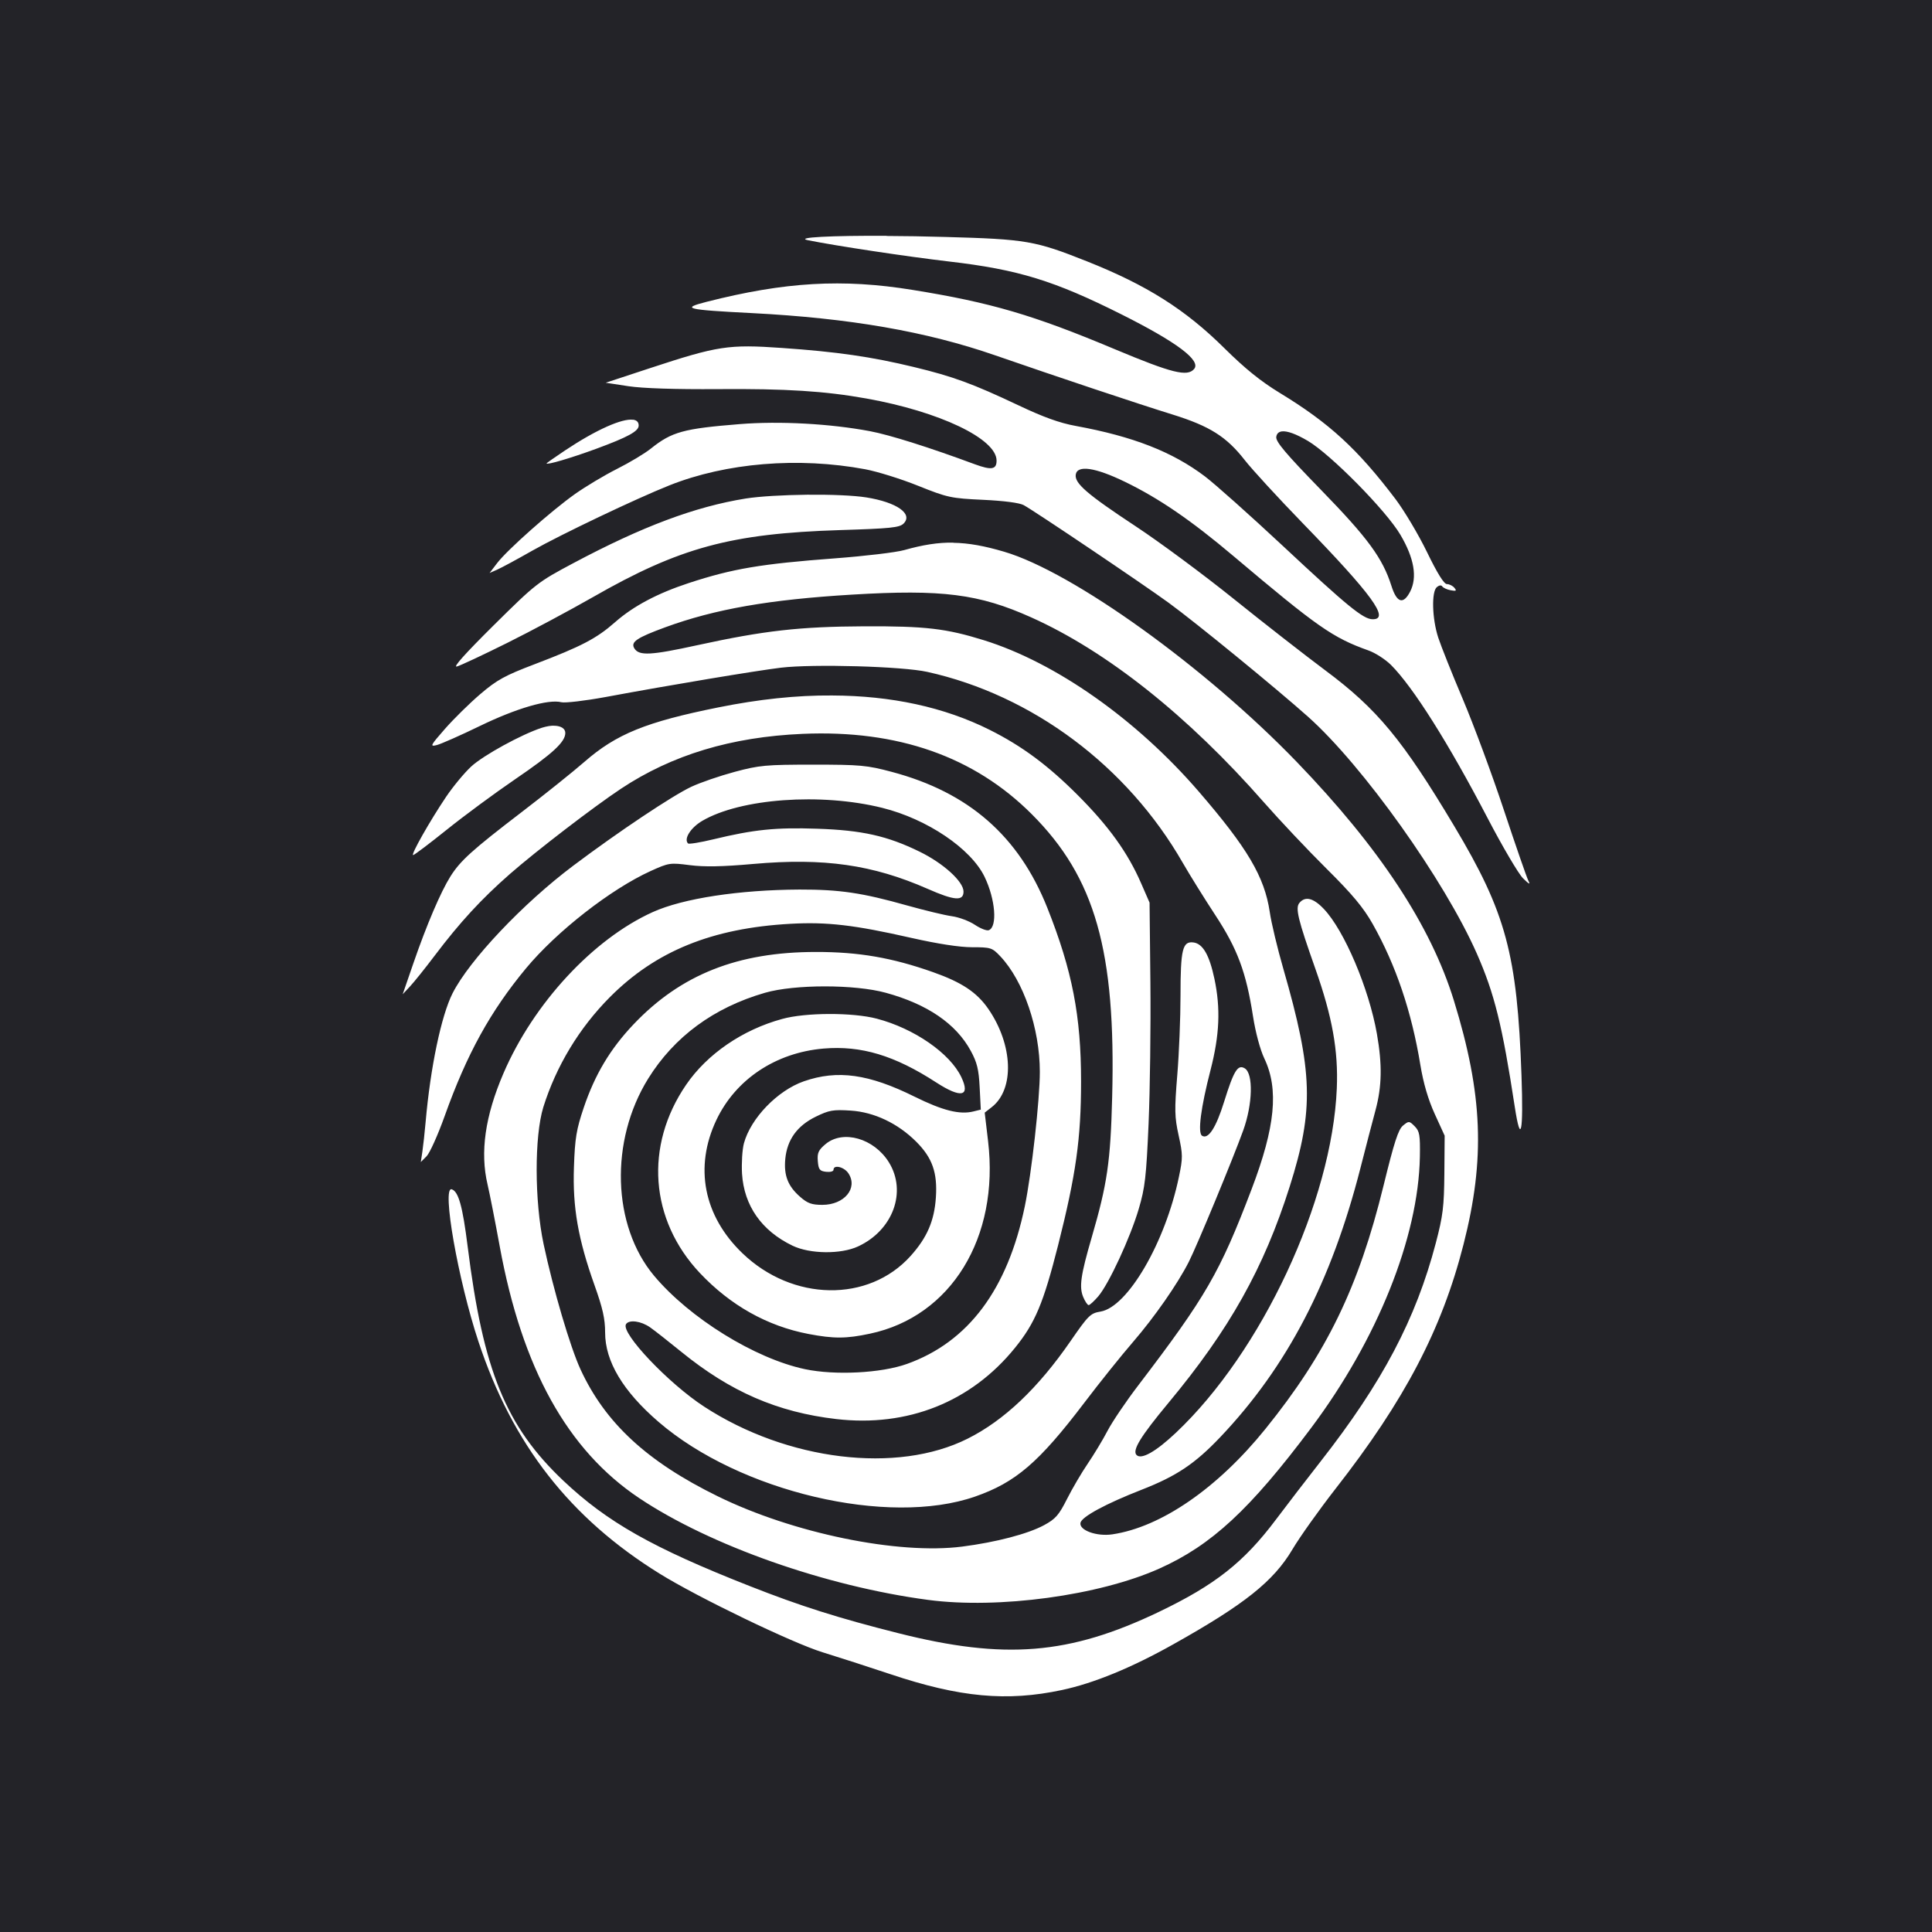
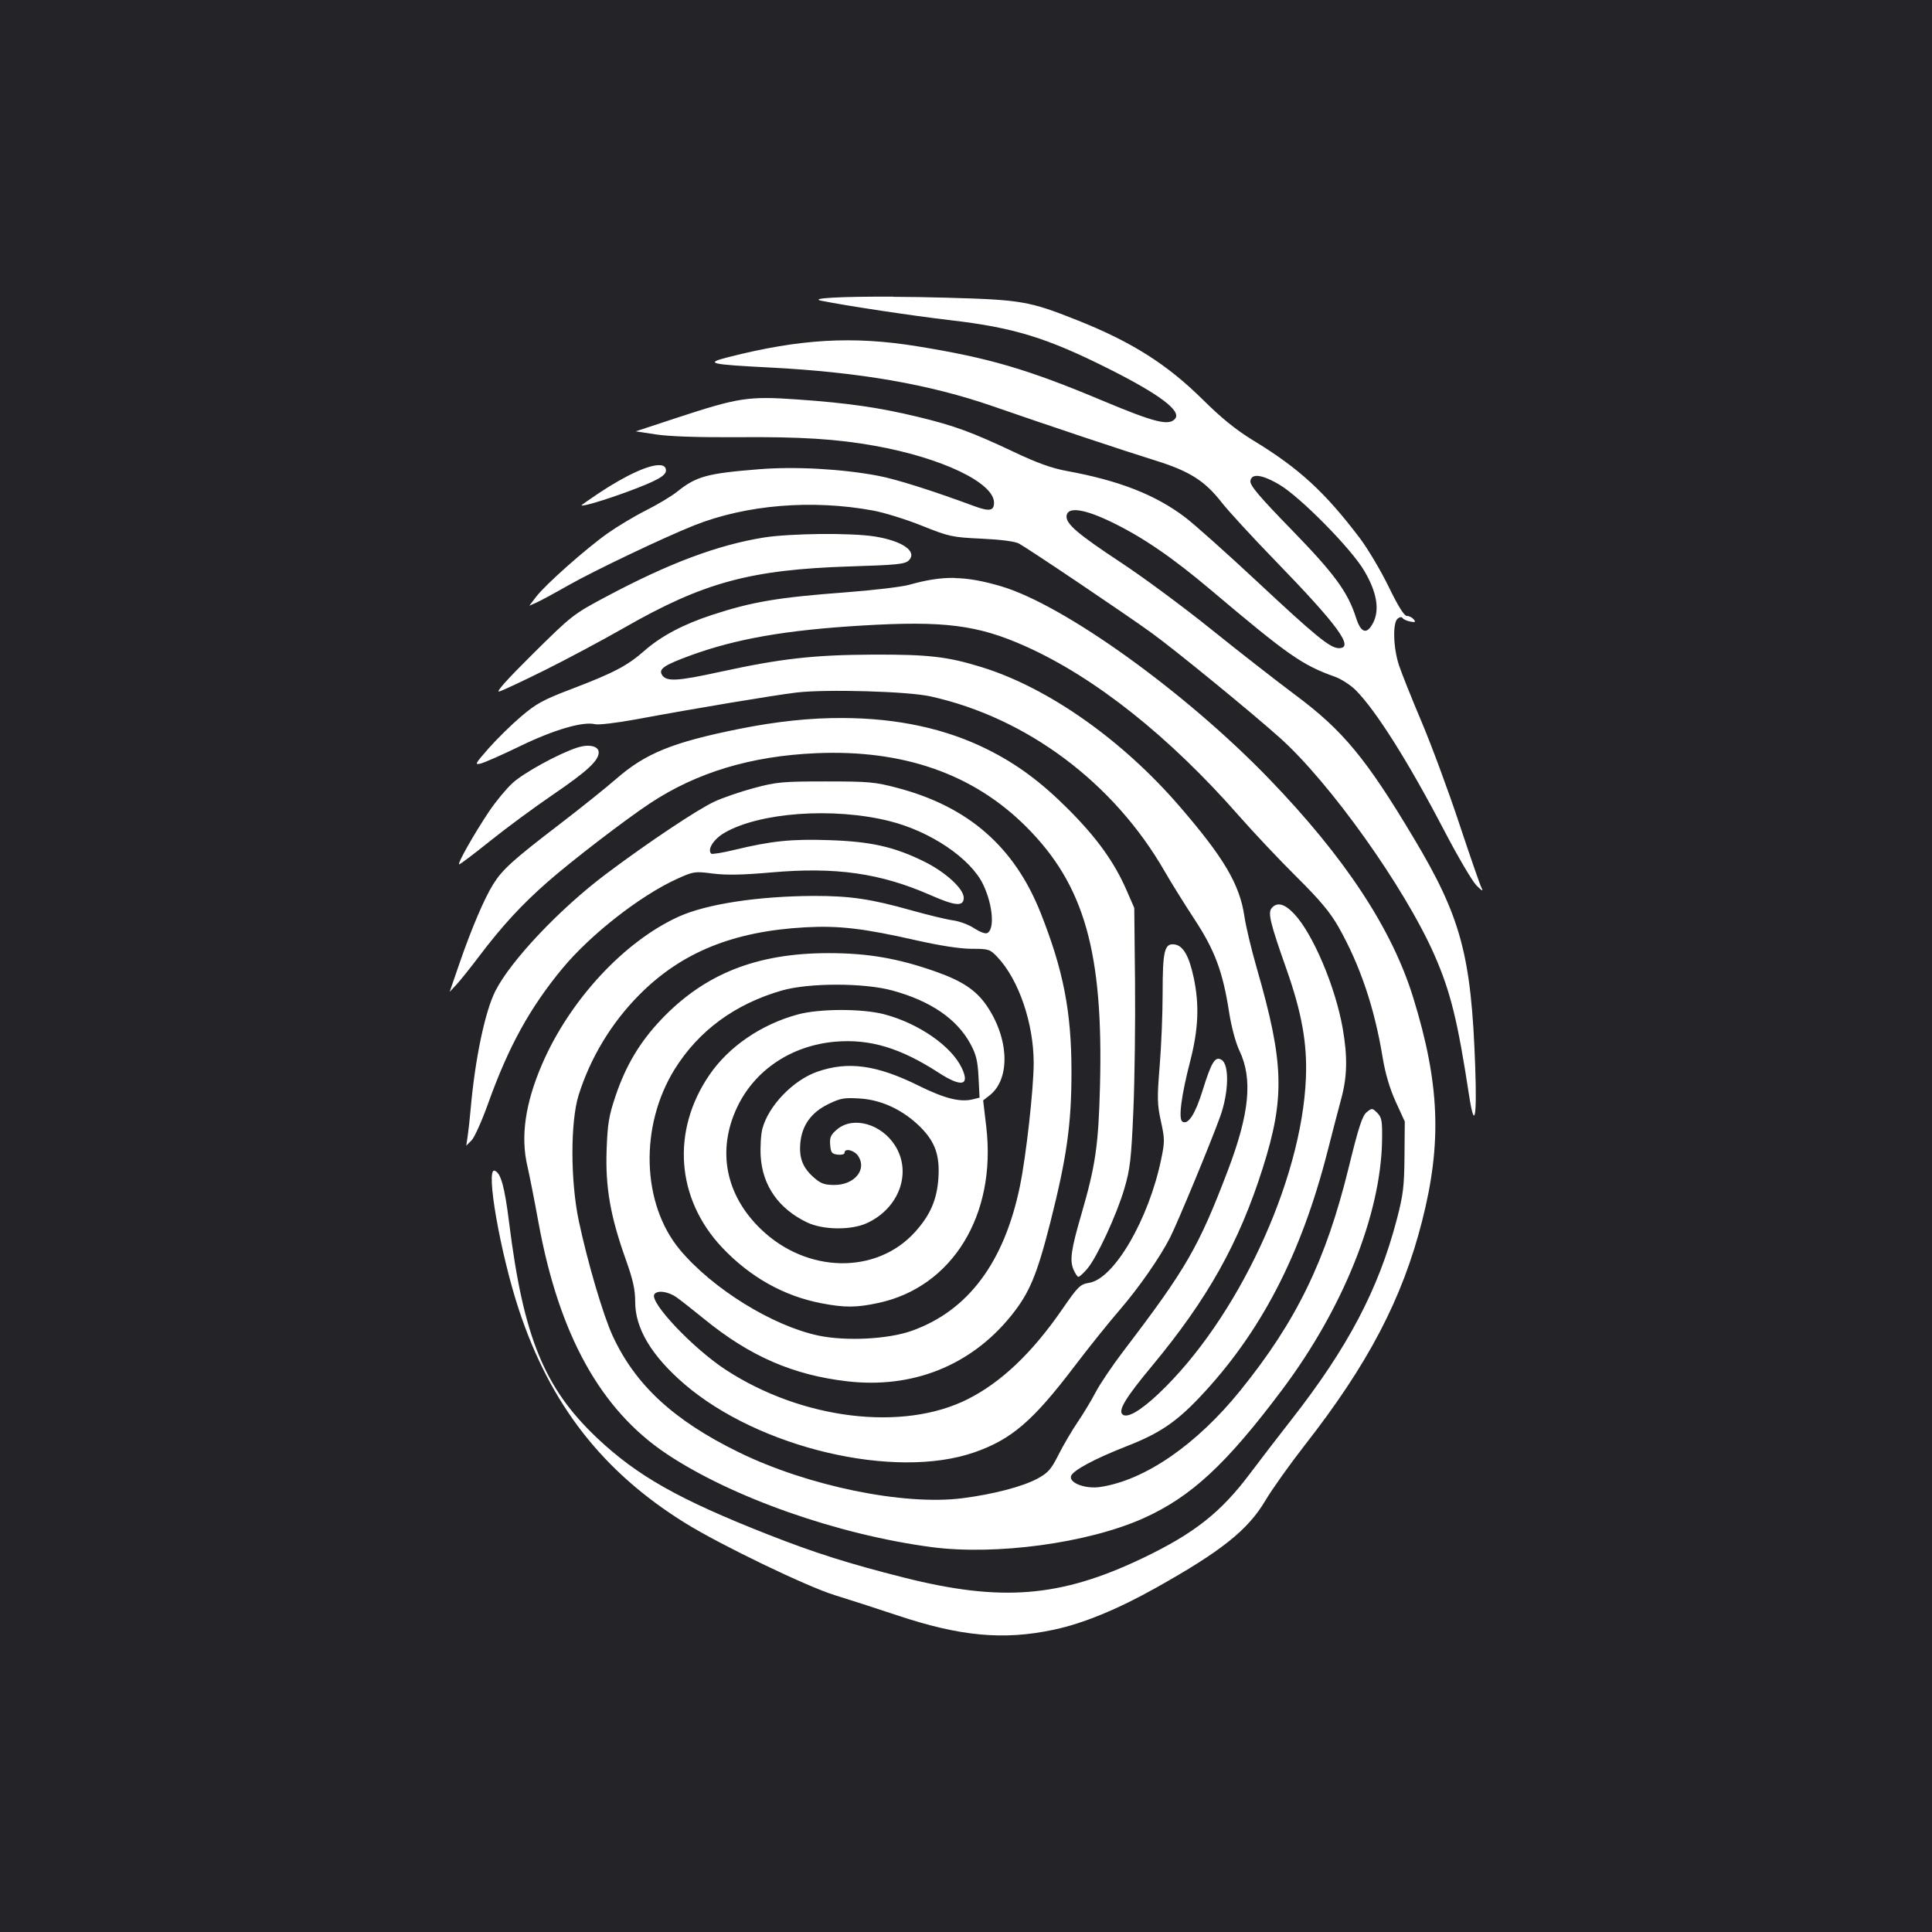
<svg xmlns="http://www.w3.org/2000/svg" width="158.75mm" height="158.75mm" viewBox="0 0 158.75 158.75" version="1.1" id="svg350" xml:space="preserve">
  <defs id="defs347" />
  <g id="layer1" transform="translate(-41.61139,-73.4044)">
    <rect style="fill:#232328;fill-opacity:1;stroke:none;stroke-width:0.863;stop-color:#000000" id="rect354" width="158.75" height="158.75" x="41.611" y="73.404" />
-     <g transform="matrix(6.171435,0,0,6.171435,-86.36744,-357.5603)" style="fill:#ffffff;fill-opacity:1" id="g4">
+     <g transform="matrix(5.657149,0,0,5.657149,-69.08796,-315.032)" style="fill:#ffffff;fill-opacity:1" id="g4">
      <path d="m 32.542,72.972 c -0.724,-0.004 -1.234,0.02 -1.045,0.059 0.367,0.074 1.32,0.218 1.877,0.283 0.92,0.107 1.398,0.254 2.299,0.706 0.733,0.368 1.057,0.611 0.964,0.724 -0.09,0.108 -0.294,0.057 -1.056,-0.262 -1.086,-0.456 -1.647,-0.621 -2.694,-0.79 -0.931,-0.151 -1.699,-0.107 -2.743,0.159 -0.345,0.088 -0.274,0.105 0.606,0.15 1.299,0.067 2.32,0.244 3.237,0.562 0.846,0.293 1.89,0.642 2.364,0.789 0.494,0.154 0.717,0.295 0.96,0.607 0.096,0.123 0.443,0.501 0.771,0.839 0.924,0.952 1.165,1.282 0.931,1.279 -0.125,0 -0.341,-0.178 -1.196,-0.977 -0.434,-0.405 -0.9,-0.821 -1.037,-0.925 -0.434,-0.328 -0.957,-0.532 -1.721,-0.672 -0.214,-0.039 -0.432,-0.118 -0.761,-0.274 -0.609,-0.288 -0.87,-0.384 -1.392,-0.51 -0.567,-0.137 -1.024,-0.203 -1.757,-0.254 -0.714,-0.05 -0.855,-0.028 -1.758,0.269 l -0.589,0.194 0.301,0.046 c 0.192,0.029 0.623,0.043 1.192,0.039 0.905,-0.007 1.425,0.026 1.978,0.125 0.973,0.174 1.733,0.536 1.733,0.827 0,0.119 -0.068,0.13 -0.291,0.048 -0.601,-0.223 -1.133,-0.391 -1.395,-0.44 -0.53,-0.1 -1.206,-0.137 -1.735,-0.094 -0.747,0.06 -0.902,0.102 -1.181,0.325 -0.079,0.064 -0.282,0.186 -0.451,0.271 -0.169,0.085 -0.42,0.236 -0.559,0.334 -0.315,0.223 -0.905,0.746 -1.038,0.921 l -0.1,0.131 0.1,-0.044 c 0.055,-0.024 0.267,-0.138 0.47,-0.254 0.38,-0.215 1.387,-0.695 1.825,-0.869 0.754,-0.3 1.715,-0.38 2.606,-0.214 0.159,0.03 0.476,0.128 0.704,0.22 0.394,0.158 0.438,0.167 0.866,0.187 0.276,0.013 0.486,0.04 0.541,0.071 0.151,0.083 1.585,1.049 1.931,1.301 0.357,0.26 1.434,1.141 1.854,1.516 0.731,0.652 1.817,2.177 2.248,3.155 0.235,0.534 0.338,0.953 0.504,2.036 0.08,0.522 0.117,0.349 0.09,-0.415 v 0 c -0.057,-1.614 -0.206,-2.167 -0.895,-3.319 -0.688,-1.151 -1.026,-1.56 -1.718,-2.075 -0.272,-0.203 -0.822,-0.632 -1.221,-0.953 -0.399,-0.321 -0.986,-0.756 -1.305,-0.966 -0.644,-0.425 -0.812,-0.57 -0.796,-0.686 0.019,-0.132 0.259,-0.097 0.655,0.095 0.452,0.219 0.879,0.511 1.445,0.989 1.119,0.945 1.322,1.087 1.796,1.256 0.092,0.032 0.227,0.12 0.301,0.193 0.295,0.295 0.766,1.041 1.288,2.042 0.198,0.38 0.41,0.739 0.47,0.799 0.084,0.082 0.101,0.09 0.071,0.031 -0.022,-0.043 -0.168,-0.465 -0.325,-0.938 -0.157,-0.474 -0.403,-1.137 -0.546,-1.475 -0.143,-0.337 -0.291,-0.708 -0.329,-0.824 -0.082,-0.253 -0.091,-0.61 -0.018,-0.671 0.03,-0.025 0.059,-0.029 0.072,-0.009 0.012,0.018 0.062,0.042 0.112,0.051 0.074,0.014 0.083,0.008 0.05,-0.032 -0.022,-0.027 -0.067,-0.05 -0.1,-0.05 -0.039,0 -0.128,-0.144 -0.264,-0.424 -0.113,-0.233 -0.302,-0.55 -0.419,-0.706 -0.508,-0.67 -0.883,-1.014 -1.54,-1.414 -0.256,-0.156 -0.464,-0.324 -0.74,-0.597 -0.521,-0.516 -1.034,-0.84 -1.829,-1.156 -0.692,-0.275 -0.806,-0.295 -1.89,-0.325 -0.271,-0.008 -0.536,-0.012 -0.778,-0.013 z m -3.376,2.449 c -0.144,-0.02 -0.486,0.129 -0.905,0.408 -0.136,0.091 -0.247,0.169 -0.247,0.173 0,0.025 0.322,-0.07 0.663,-0.195 0.42,-0.155 0.564,-0.233 0.564,-0.309 0,-0.046 -0.026,-0.071 -0.074,-0.078 z m 8.637,0.155 c 0.071,-0.009 0.189,0.033 0.347,0.126 0.304,0.179 1.044,0.929 1.233,1.251 0.184,0.312 0.227,0.567 0.129,0.757 -0.091,0.175 -0.177,0.149 -0.248,-0.075 -0.118,-0.371 -0.311,-0.636 -0.939,-1.281 -0.472,-0.485 -0.604,-0.642 -0.595,-0.705 0.006,-0.043 0.031,-0.067 0.074,-0.073 z m -6.321,0.843 c -0.312,0.004 -0.629,0.021 -0.818,0.051 -0.675,0.109 -1.376,0.372 -2.291,0.859 -0.477,0.254 -0.499,0.271 -1.065,0.831 -0.381,0.378 -0.547,0.563 -0.487,0.546 0.05,-0.014 0.35,-0.155 0.668,-0.313 v 0 c 0.318,-0.158 0.83,-0.432 1.14,-0.609 1.157,-0.663 1.84,-0.848 3.291,-0.894 0.677,-0.021 0.793,-0.033 0.848,-0.087 0.129,-0.129 -0.09,-0.283 -0.495,-0.348 -0.17,-0.027 -0.478,-0.039 -0.79,-0.036 z m 1.954,0.638 c -0.209,-0.004 -0.414,0.03 -0.659,0.099 -0.109,0.031 -0.523,0.08 -0.92,0.11 -0.988,0.074 -1.363,0.137 -1.949,0.329 -0.415,0.136 -0.738,0.307 -0.98,0.52 -0.249,0.219 -0.446,0.322 -1.073,0.561 -0.397,0.151 -0.502,0.209 -0.722,0.397 -0.142,0.121 -0.353,0.329 -0.47,0.462 -0.198,0.226 -0.205,0.241 -0.109,0.217 0.057,-0.015 0.316,-0.129 0.575,-0.255 0.483,-0.234 0.909,-0.359 1.083,-0.315 0.05,0.012 0.313,-0.019 0.586,-0.069 0.865,-0.161 2.001,-0.35 2.337,-0.391 0.43,-0.051 1.618,-0.018 1.949,0.056 1.397,0.309 2.662,1.254 3.401,2.542 0.095,0.165 0.29,0.478 0.433,0.696 0.295,0.449 0.411,0.76 0.502,1.346 0.034,0.217 0.095,0.445 0.151,0.563 0.195,0.409 0.146,0.912 -0.17,1.742 -0.423,1.111 -0.606,1.427 -1.508,2.61 -0.163,0.213 -0.348,0.487 -0.411,0.608 -0.063,0.121 -0.182,0.317 -0.263,0.436 -0.081,0.119 -0.205,0.33 -0.275,0.469 -0.109,0.216 -0.153,0.266 -0.306,0.349 -0.215,0.116 -0.638,0.227 -1.089,0.285 -0.856,0.11 -2.254,-0.178 -3.256,-0.67 -0.942,-0.462 -1.497,-0.976 -1.826,-1.688 -0.138,-0.299 -0.363,-1.063 -0.492,-1.669 -0.122,-0.578 -0.123,-1.434 -0.004,-1.823 0.172,-0.548 0.477,-1.054 0.887,-1.466 0.61,-0.613 1.36,-0.918 2.403,-0.976 0.492,-0.027 0.849,0.015 1.612,0.188 0.35,0.079 0.641,0.124 0.808,0.124 0.249,0 0.266,0.006 0.375,0.121 0.309,0.327 0.526,0.962 0.526,1.538 0,0.369 -0.11,1.355 -0.2,1.79 -0.229,1.107 -0.752,1.807 -1.569,2.099 -0.343,0.123 -0.958,0.154 -1.357,0.07 -0.667,-0.141 -1.538,-0.68 -2.011,-1.245 -0.557,-0.666 -0.591,-1.796 -0.078,-2.623 0.348,-0.56 0.876,-0.948 1.557,-1.144 0.393,-0.113 1.194,-0.113 1.606,0 0.553,0.151 0.936,0.412 1.132,0.773 0.084,0.154 0.107,0.247 0.119,0.487 l 0.015,0.296 -0.097,0.024 c -0.183,0.046 -0.41,-0.011 -0.784,-0.196 -0.611,-0.303 -1.026,-0.361 -1.475,-0.205 -0.35,0.122 -0.707,0.491 -0.798,0.826 -0.022,0.083 -0.033,0.265 -0.025,0.405 0.027,0.426 0.261,0.76 0.673,0.958 0.231,0.111 0.642,0.116 0.871,0.01 0.466,-0.215 0.654,-0.729 0.411,-1.121 -0.198,-0.319 -0.611,-0.437 -0.844,-0.241 -0.094,0.079 -0.111,0.117 -0.102,0.226 0.009,0.112 0.025,0.132 0.11,0.142 0.055,0.006 0.099,-0.005 0.099,-0.027 0,-0.073 0.143,-0.038 0.199,0.048 0.129,0.197 -0.055,0.419 -0.347,0.419 -0.142,0 -0.197,-0.019 -0.298,-0.108 -0.162,-0.142 -0.217,-0.285 -0.196,-0.505 0.025,-0.255 0.158,-0.44 0.406,-0.561 0.178,-0.087 0.232,-0.096 0.464,-0.081 0.314,0.02 0.629,0.17 0.874,0.415 0.214,0.214 0.283,0.411 0.261,0.741 -0.021,0.313 -0.117,0.535 -0.337,0.78 -0.56,0.622 -1.57,0.606 -2.238,-0.036 -0.518,-0.497 -0.645,-1.148 -0.347,-1.776 0.257,-0.541 0.791,-0.896 1.427,-0.95 0.5,-0.042 0.944,0.091 1.499,0.451 0.332,0.215 0.458,0.189 0.335,-0.07 -0.151,-0.318 -0.627,-0.648 -1.126,-0.779 -0.318,-0.084 -0.949,-0.083 -1.26,0.004 -0.528,0.144 -0.999,0.467 -1.279,0.877 -0.556,0.813 -0.483,1.798 0.184,2.506 0.407,0.431 0.897,0.706 1.445,0.811 0.336,0.064 0.503,0.064 0.82,-0.004 1.079,-0.228 1.724,-1.279 1.572,-2.562 l -0.045,-0.381 0.095,-0.074 c 0.304,-0.239 0.283,-0.828 -0.047,-1.307 -0.152,-0.22 -0.352,-0.354 -0.738,-0.49 -0.544,-0.192 -0.988,-0.269 -1.558,-0.268 -1.041,0 -1.798,0.301 -2.427,0.963 -0.311,0.328 -0.514,0.667 -0.664,1.111 -0.097,0.288 -0.117,0.404 -0.13,0.789 -0.019,0.537 0.055,0.96 0.275,1.577 0.108,0.303 0.14,0.444 0.14,0.627 0,0.384 0.238,0.782 0.713,1.191 1.08,0.93 3.055,1.396 4.213,0.993 0.54,-0.188 0.85,-0.454 1.454,-1.249 0.204,-0.269 0.497,-0.634 0.651,-0.812 0.284,-0.329 0.592,-0.771 0.74,-1.063 0.108,-0.212 0.592,-1.381 0.725,-1.751 0.126,-0.349 0.136,-0.756 0.021,-0.826 -0.093,-0.057 -0.146,0.028 -0.276,0.446 -0.107,0.344 -0.21,0.503 -0.293,0.451 -0.06,-0.037 -0.017,-0.374 0.113,-0.876 0.12,-0.466 0.135,-0.818 0.052,-1.212 -0.068,-0.32 -0.155,-0.471 -0.282,-0.486 -0.143,-0.017 -0.17,0.094 -0.17,0.708 0,0.292 -0.019,0.767 -0.043,1.057 -0.038,0.466 -0.036,0.559 0.018,0.804 0.056,0.255 0.057,0.299 0.004,0.551 -0.18,0.872 -0.682,1.735 -1.044,1.795 -0.134,0.022 -0.162,0.05 -0.397,0.39 -0.435,0.631 -0.887,1.059 -1.372,1.302 -0.94,0.472 -2.402,0.294 -3.508,-0.426 -0.476,-0.31 -1.113,-0.982 -1.041,-1.098 0.04,-0.064 0.2,-0.043 0.321,0.042 0.063,0.044 0.248,0.19 0.413,0.324 0.655,0.533 1.282,0.806 2.066,0.897 0.949,0.11 1.795,-0.227 2.379,-0.948 0.269,-0.332 0.378,-0.593 0.574,-1.365 0.238,-0.941 0.306,-1.422 0.306,-2.182 0,-0.873 -0.117,-1.475 -0.449,-2.311 -0.38,-0.956 -1.047,-1.539 -2.072,-1.811 -0.33,-0.088 -0.419,-0.096 -1.047,-0.096 -0.629,0 -0.716,0.008 -1.044,0.096 -0.197,0.053 -0.457,0.142 -0.578,0.199 -0.251,0.118 -0.967,0.596 -1.571,1.05 -0.671,0.504 -1.383,1.257 -1.607,1.699 -0.15,0.297 -0.295,0.984 -0.359,1.716 -0.012,0.139 -0.032,0.315 -0.043,0.392 l -0.021,0.139 0.077,-0.077 c 0.042,-0.042 0.151,-0.284 0.241,-0.536 0.296,-0.828 0.608,-1.393 1.081,-1.964 0.41,-0.494 1.13,-1.056 1.662,-1.298 0.241,-0.109 0.257,-0.112 0.519,-0.078 0.195,0.025 0.432,0.021 0.848,-0.016 0.94,-0.083 1.588,0.01 2.319,0.331 0.358,0.158 0.479,0.167 0.479,0.037 0,-0.133 -0.268,-0.377 -0.586,-0.532 -0.43,-0.21 -0.765,-0.285 -1.363,-0.305 -0.553,-0.019 -0.842,0.011 -1.381,0.141 -0.174,0.042 -0.326,0.067 -0.338,0.055 -0.06,-0.06 0.035,-0.21 0.19,-0.301 0.509,-0.298 1.579,-0.376 2.395,-0.173 0.598,0.148 1.183,0.543 1.364,0.92 0.144,0.299 0.172,0.664 0.056,0.709 -0.028,0.011 -0.111,-0.022 -0.185,-0.071 -0.074,-0.05 -0.212,-0.102 -0.307,-0.115 -0.095,-0.013 -0.363,-0.078 -0.596,-0.143 -0.599,-0.169 -0.898,-0.213 -1.433,-0.212 -0.802,0.004 -1.549,0.117 -1.954,0.3 -0.794,0.359 -1.587,1.215 -1.988,2.148 -0.244,0.568 -0.313,1.049 -0.211,1.48 0.028,0.119 0.101,0.49 0.162,0.824 0.298,1.624 0.901,2.711 1.856,3.35 0.945,0.632 2.485,1.175 3.849,1.356 0.936,0.124 2.275,-0.058 3.079,-0.418 0.693,-0.311 1.204,-0.784 2.018,-1.87 0.882,-1.176 1.429,-2.538 1.449,-3.61 0.005,-0.294 -0.004,-0.342 -0.069,-0.408 -0.073,-0.073 -0.078,-0.073 -0.155,-0.01 -0.063,0.051 -0.118,0.221 -0.26,0.801 -0.331,1.351 -0.757,2.229 -1.573,3.239 -0.637,0.789 -1.389,1.307 -2.038,1.403 -0.207,0.031 -0.443,-0.054 -0.424,-0.153 0.015,-0.081 0.338,-0.255 0.817,-0.442 0.461,-0.18 0.708,-0.345 1.045,-0.7 0.89,-0.937 1.479,-2.068 1.866,-3.583 0.07,-0.275 0.16,-0.62 0.2,-0.768 0.086,-0.319 0.091,-0.607 0.019,-1.018 -0.106,-0.603 -0.434,-1.376 -0.706,-1.662 -0.14,-0.148 -0.249,-0.174 -0.326,-0.081 -0.057,0.068 -0.019,0.221 0.214,0.881 0.224,0.635 0.305,1.086 0.284,1.588 -0.062,1.501 -1,3.508 -2.143,4.586 -0.267,0.252 -0.459,0.36 -0.523,0.296 -0.061,-0.061 0.051,-0.245 0.425,-0.695 0.814,-0.979 1.27,-1.794 1.614,-2.88 0.325,-1.026 0.31,-1.529 -0.085,-2.899 -0.078,-0.27 -0.16,-0.611 -0.181,-0.758 -0.07,-0.467 -0.296,-0.85 -0.946,-1.603 -0.83,-0.961 -1.903,-1.716 -2.861,-2.014 -0.502,-0.156 -0.776,-0.188 -1.588,-0.185 -0.863,0.004 -1.334,0.057 -2.224,0.251 -0.621,0.136 -0.777,0.144 -0.84,0.044 -0.054,-0.086 0.03,-0.142 0.411,-0.282 0.662,-0.242 1.385,-0.369 2.49,-0.435 1.196,-0.072 1.687,-0.009 2.382,0.303 1.007,0.451 2.088,1.311 3.097,2.461 0.209,0.238 0.584,0.636 0.834,0.884 0.347,0.344 0.492,0.519 0.615,0.736 0.31,0.55 0.519,1.168 0.636,1.881 0.04,0.241 0.103,0.457 0.191,0.65 l 0.132,0.289 -0.004,0.505 c -0.004,0.439 -0.018,0.56 -0.114,0.925 -0.265,1.01 -0.711,1.857 -1.535,2.909 -0.183,0.234 -0.449,0.58 -0.591,0.769 -0.428,0.571 -0.812,0.874 -1.564,1.234 -1.192,0.57 -2.049,0.639 -3.466,0.282 -0.805,-0.203 -1.302,-0.361 -1.978,-0.627 -1.294,-0.509 -1.899,-0.852 -2.482,-1.403 -0.765,-0.724 -1.067,-1.463 -1.274,-3.117 -0.067,-0.536 -0.122,-0.734 -0.212,-0.763 -0.136,-0.044 0.084,1.209 0.356,2.029 0.454,1.369 1.218,2.348 2.411,3.088 0.51,0.317 1.77,0.924 2.17,1.047 0.208,0.064 0.613,0.195 0.901,0.291 0.925,0.31 1.553,0.368 2.285,0.212 v 0 c 0.424,-0.09 0.926,-0.296 1.484,-0.609 0.948,-0.531 1.335,-0.839 1.587,-1.265 0.097,-0.164 0.356,-0.527 0.574,-0.807 0.919,-1.175 1.415,-2.122 1.703,-3.252 0.291,-1.139 0.257,-1.999 -0.128,-3.247 -0.308,-0.998 -0.989,-2.033 -2.091,-3.176 -1.217,-1.262 -2.981,-2.53 -3.897,-2.8 -0.258,-0.076 -0.47,-0.116 -0.679,-0.119 z m -1.62,2.035 c -0.474,-0.004 -0.979,0.051 -1.511,0.158 -0.966,0.194 -1.362,0.355 -1.787,0.726 -0.149,0.13 -0.522,0.429 -0.83,0.665 -0.665,0.509 -0.822,0.651 -0.954,0.861 -0.129,0.206 -0.316,0.642 -0.493,1.156 l -0.142,0.412 0.098,-0.105 c 0.054,-0.058 0.201,-0.241 0.327,-0.408 0.338,-0.447 0.623,-0.756 1.002,-1.088 0.357,-0.312 1.114,-0.893 1.48,-1.136 0.679,-0.45 1.468,-0.689 2.418,-0.73 1.266,-0.055 2.284,0.302 3.051,1.07 0.844,0.844 1.121,1.82 1.07,3.768 -0.022,0.861 -0.065,1.154 -0.272,1.865 -0.147,0.504 -0.169,0.66 -0.114,0.794 0.025,0.06 0.058,0.109 0.073,0.109 0.015,0 0.073,-0.053 0.128,-0.117 0.142,-0.167 0.427,-0.783 0.539,-1.164 0.084,-0.284 0.1,-0.428 0.131,-1.136 0.019,-0.446 0.03,-1.291 0.024,-1.877 l -0.011,-1.065 -0.113,-0.259 c -0.177,-0.406 -0.429,-0.757 -0.842,-1.171 -0.397,-0.398 -0.745,-0.656 -1.175,-0.871 -0.604,-0.302 -1.308,-0.454 -2.098,-0.457 z m -3.69,0.403 c -0.05,-0.004 -0.11,0.007 -0.175,0.027 -0.27,0.088 -0.777,0.366 -0.939,0.515 -0.091,0.084 -0.241,0.265 -0.335,0.404 -0.218,0.324 -0.474,0.776 -0.439,0.776 0.015,0 0.216,-0.152 0.448,-0.338 0.231,-0.186 0.641,-0.488 0.909,-0.671 0.502,-0.342 0.669,-0.497 0.669,-0.617 0,-0.058 -0.056,-0.092 -0.139,-0.096 z" style="fill:#ffffff;fill-opacity:1;fill-rule:evenodd;stroke-width:0.047;stroke-linecap:round;stroke-linejoin:round;paint-order:stroke fill markers;stop-color:#000000" id="path2" />
    </g>
    <rect style="fill:none;stroke:none;stroke-width:0.523;stop-color:#000000" id="rect540" width="149.477" height="149.477" x="46.248" y="78.041" />
  </g>
</svg>
